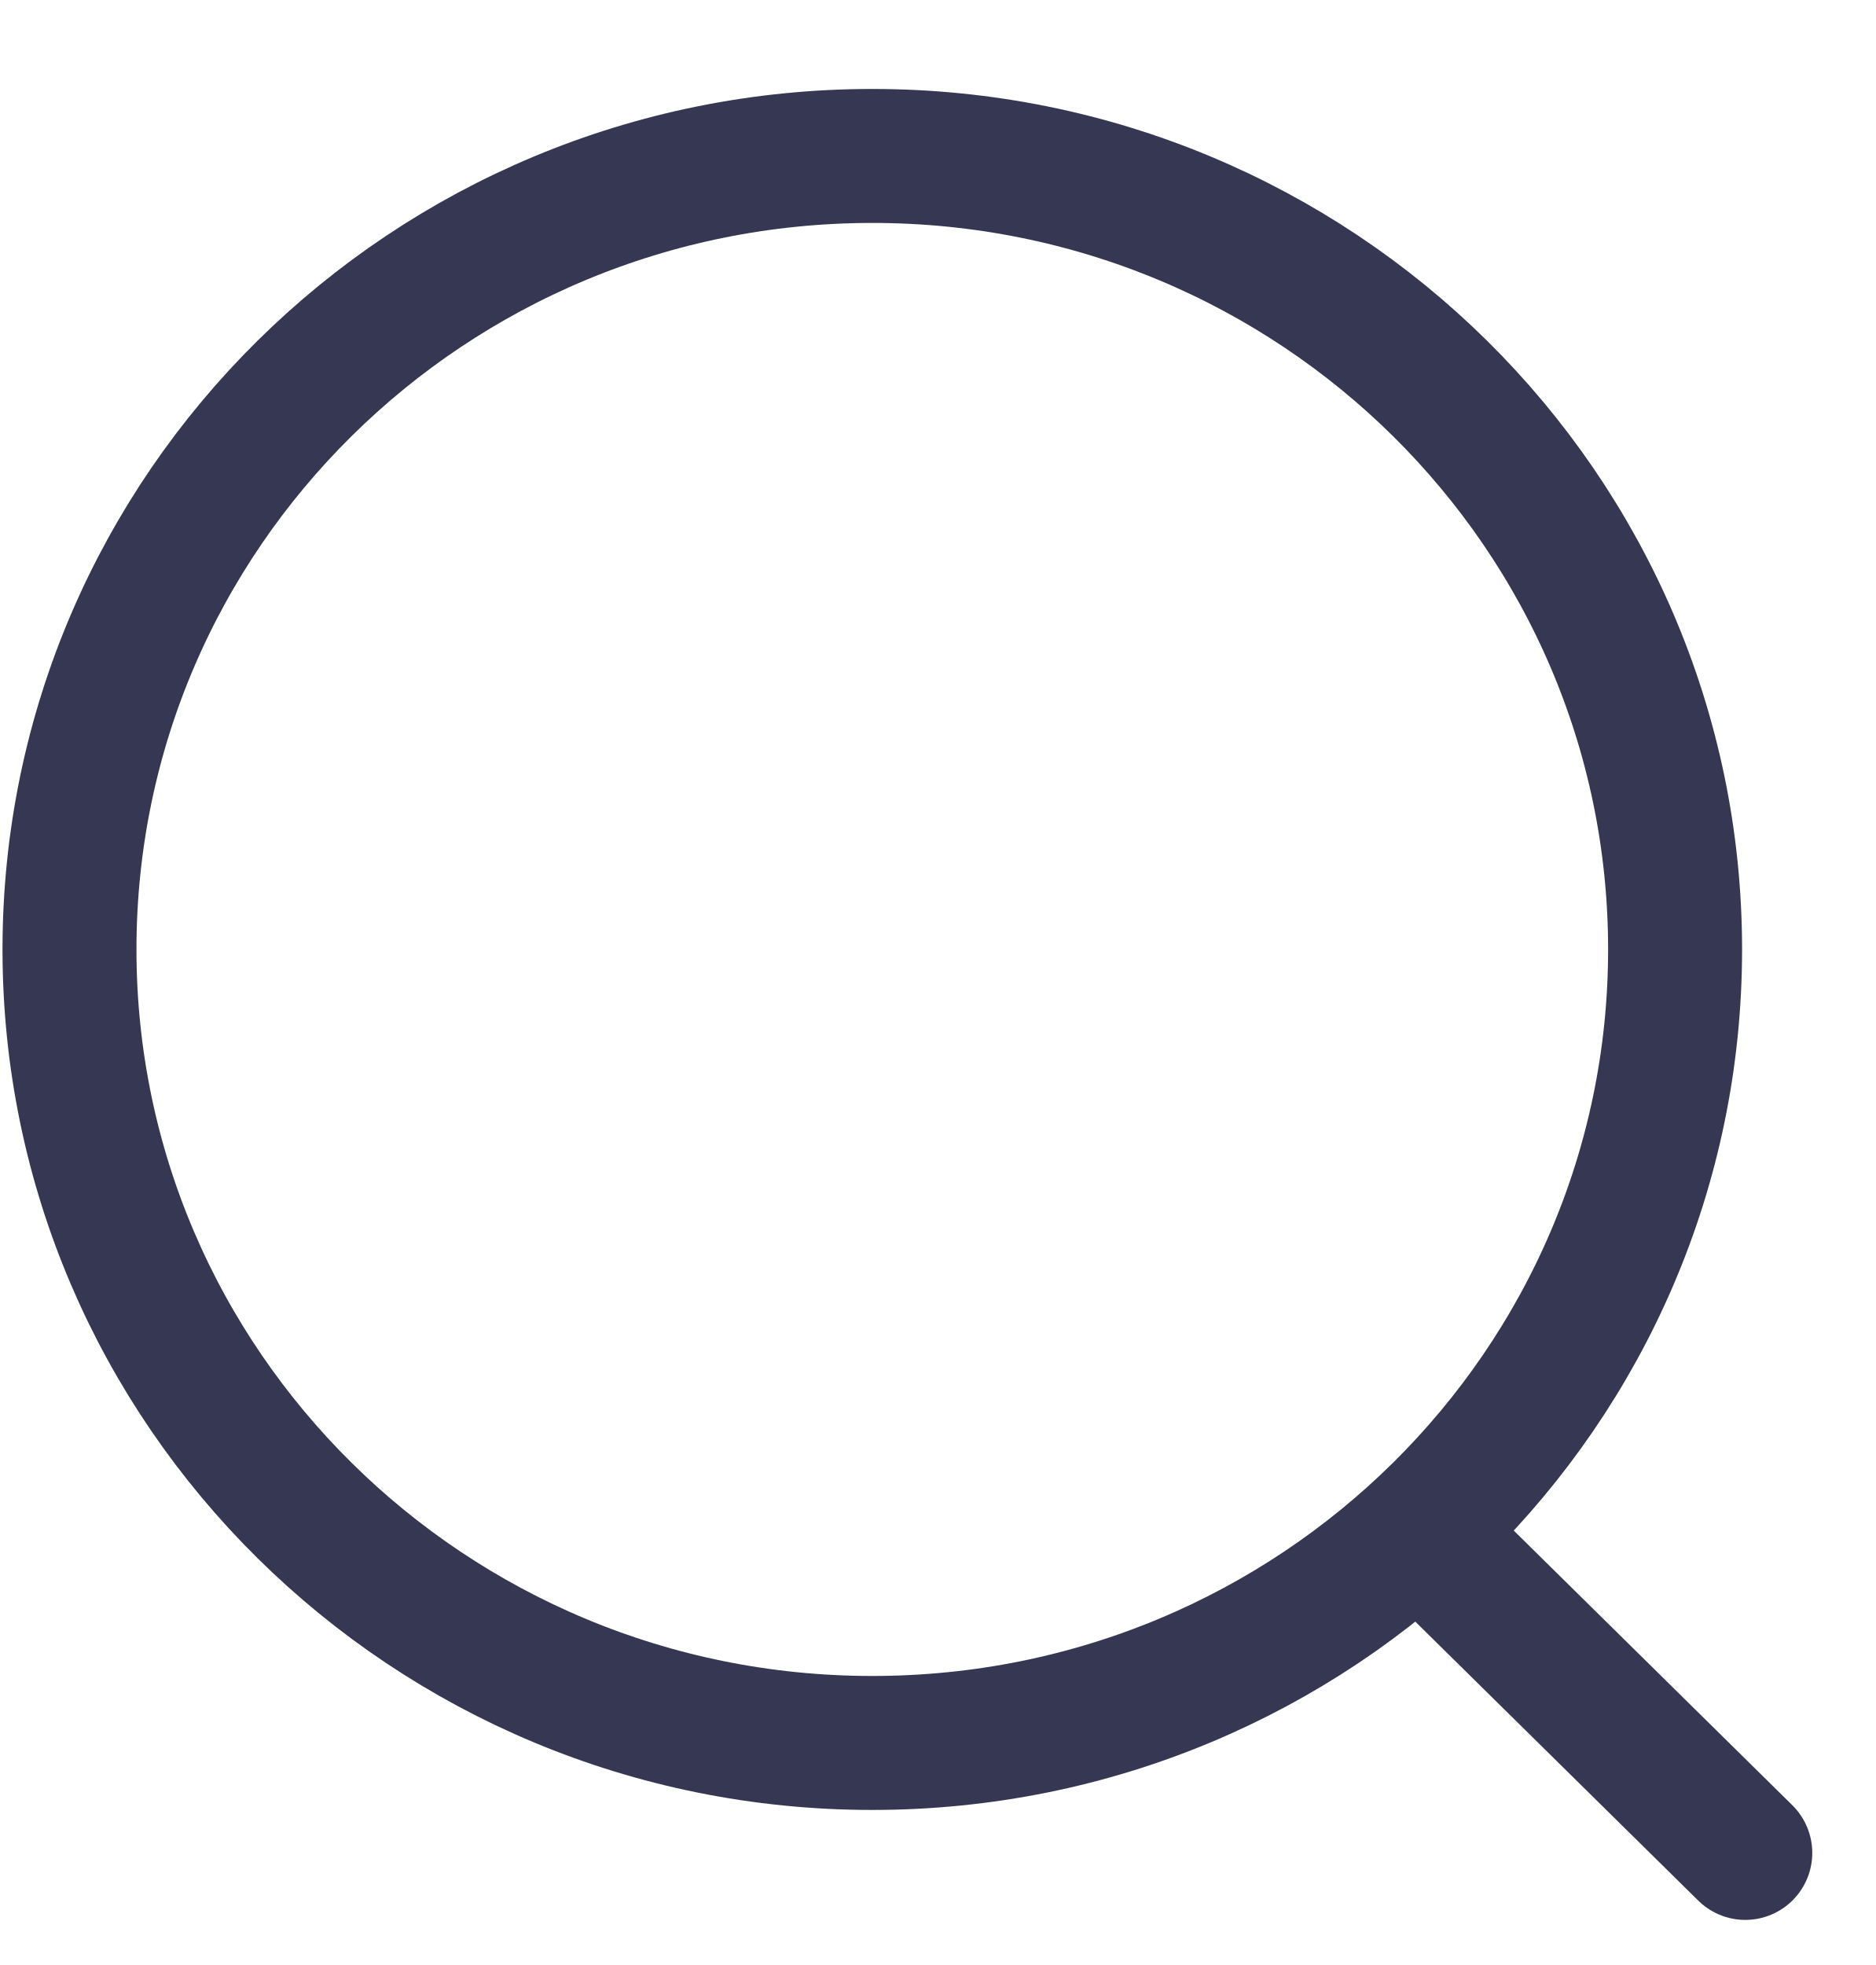
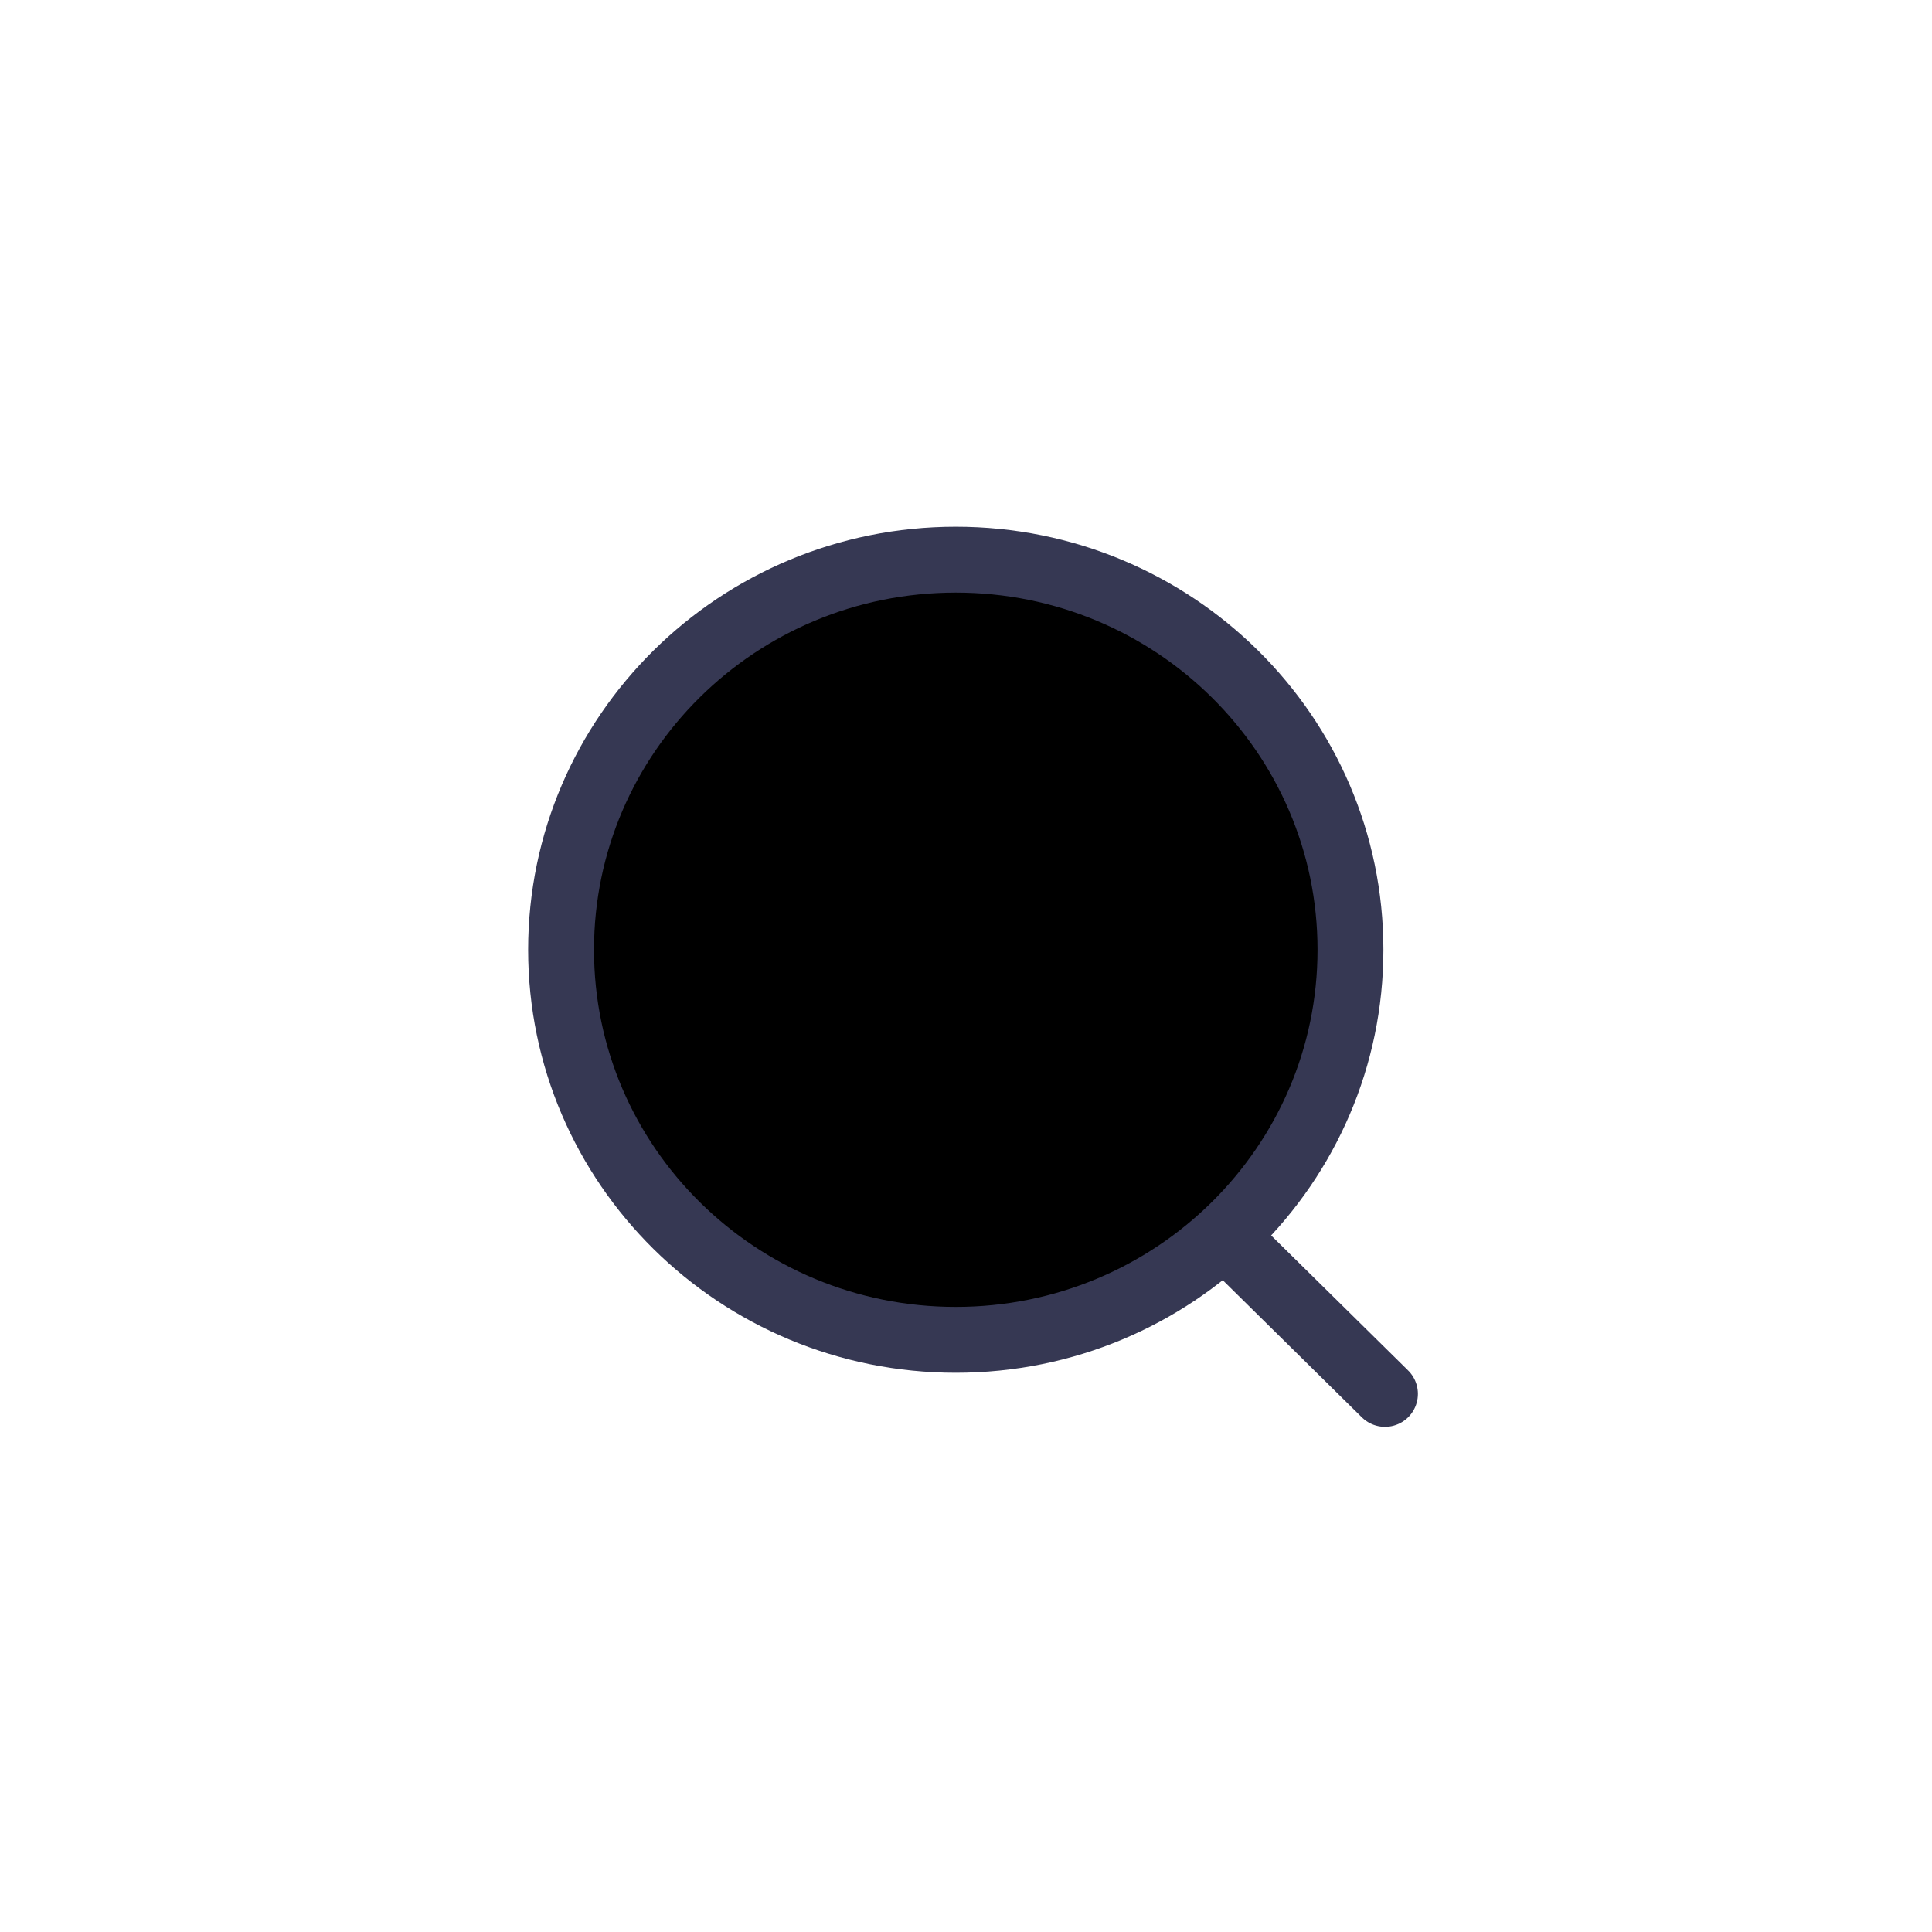
- <svg xmlns="http://www.w3.org/2000/svg" width="21" height="22" viewBox="0 0 21 22" fill="none">
-   <ellipse cx="9.767" cy="10.63" rx="8.989" ry="8.884" stroke="#363853" stroke-width="1.5" stroke-linecap="round" stroke-linejoin="round" />
-   <path d="M16.018 17.271L19.542 20.745" stroke="#363853" stroke-width="1.5" stroke-linecap="round" stroke-linejoin="round" />
+ <svg xmlns="http://www.w3.org/2000/svg" width="44" height="44" viewBox="0 0 44 44">
+   <ellipse cx="21.767" cy="21.63" rx="8.989" ry="8.884" stroke="#363853" stroke-width="1.5" stroke-linecap="round" stroke-linejoin="round" />
+   <path d="M28.018 28.271L31.542 31.745" fill="none" stroke="#363853" stroke-width="1.5" stroke-linecap="round" stroke-linejoin="round" />
</svg>
